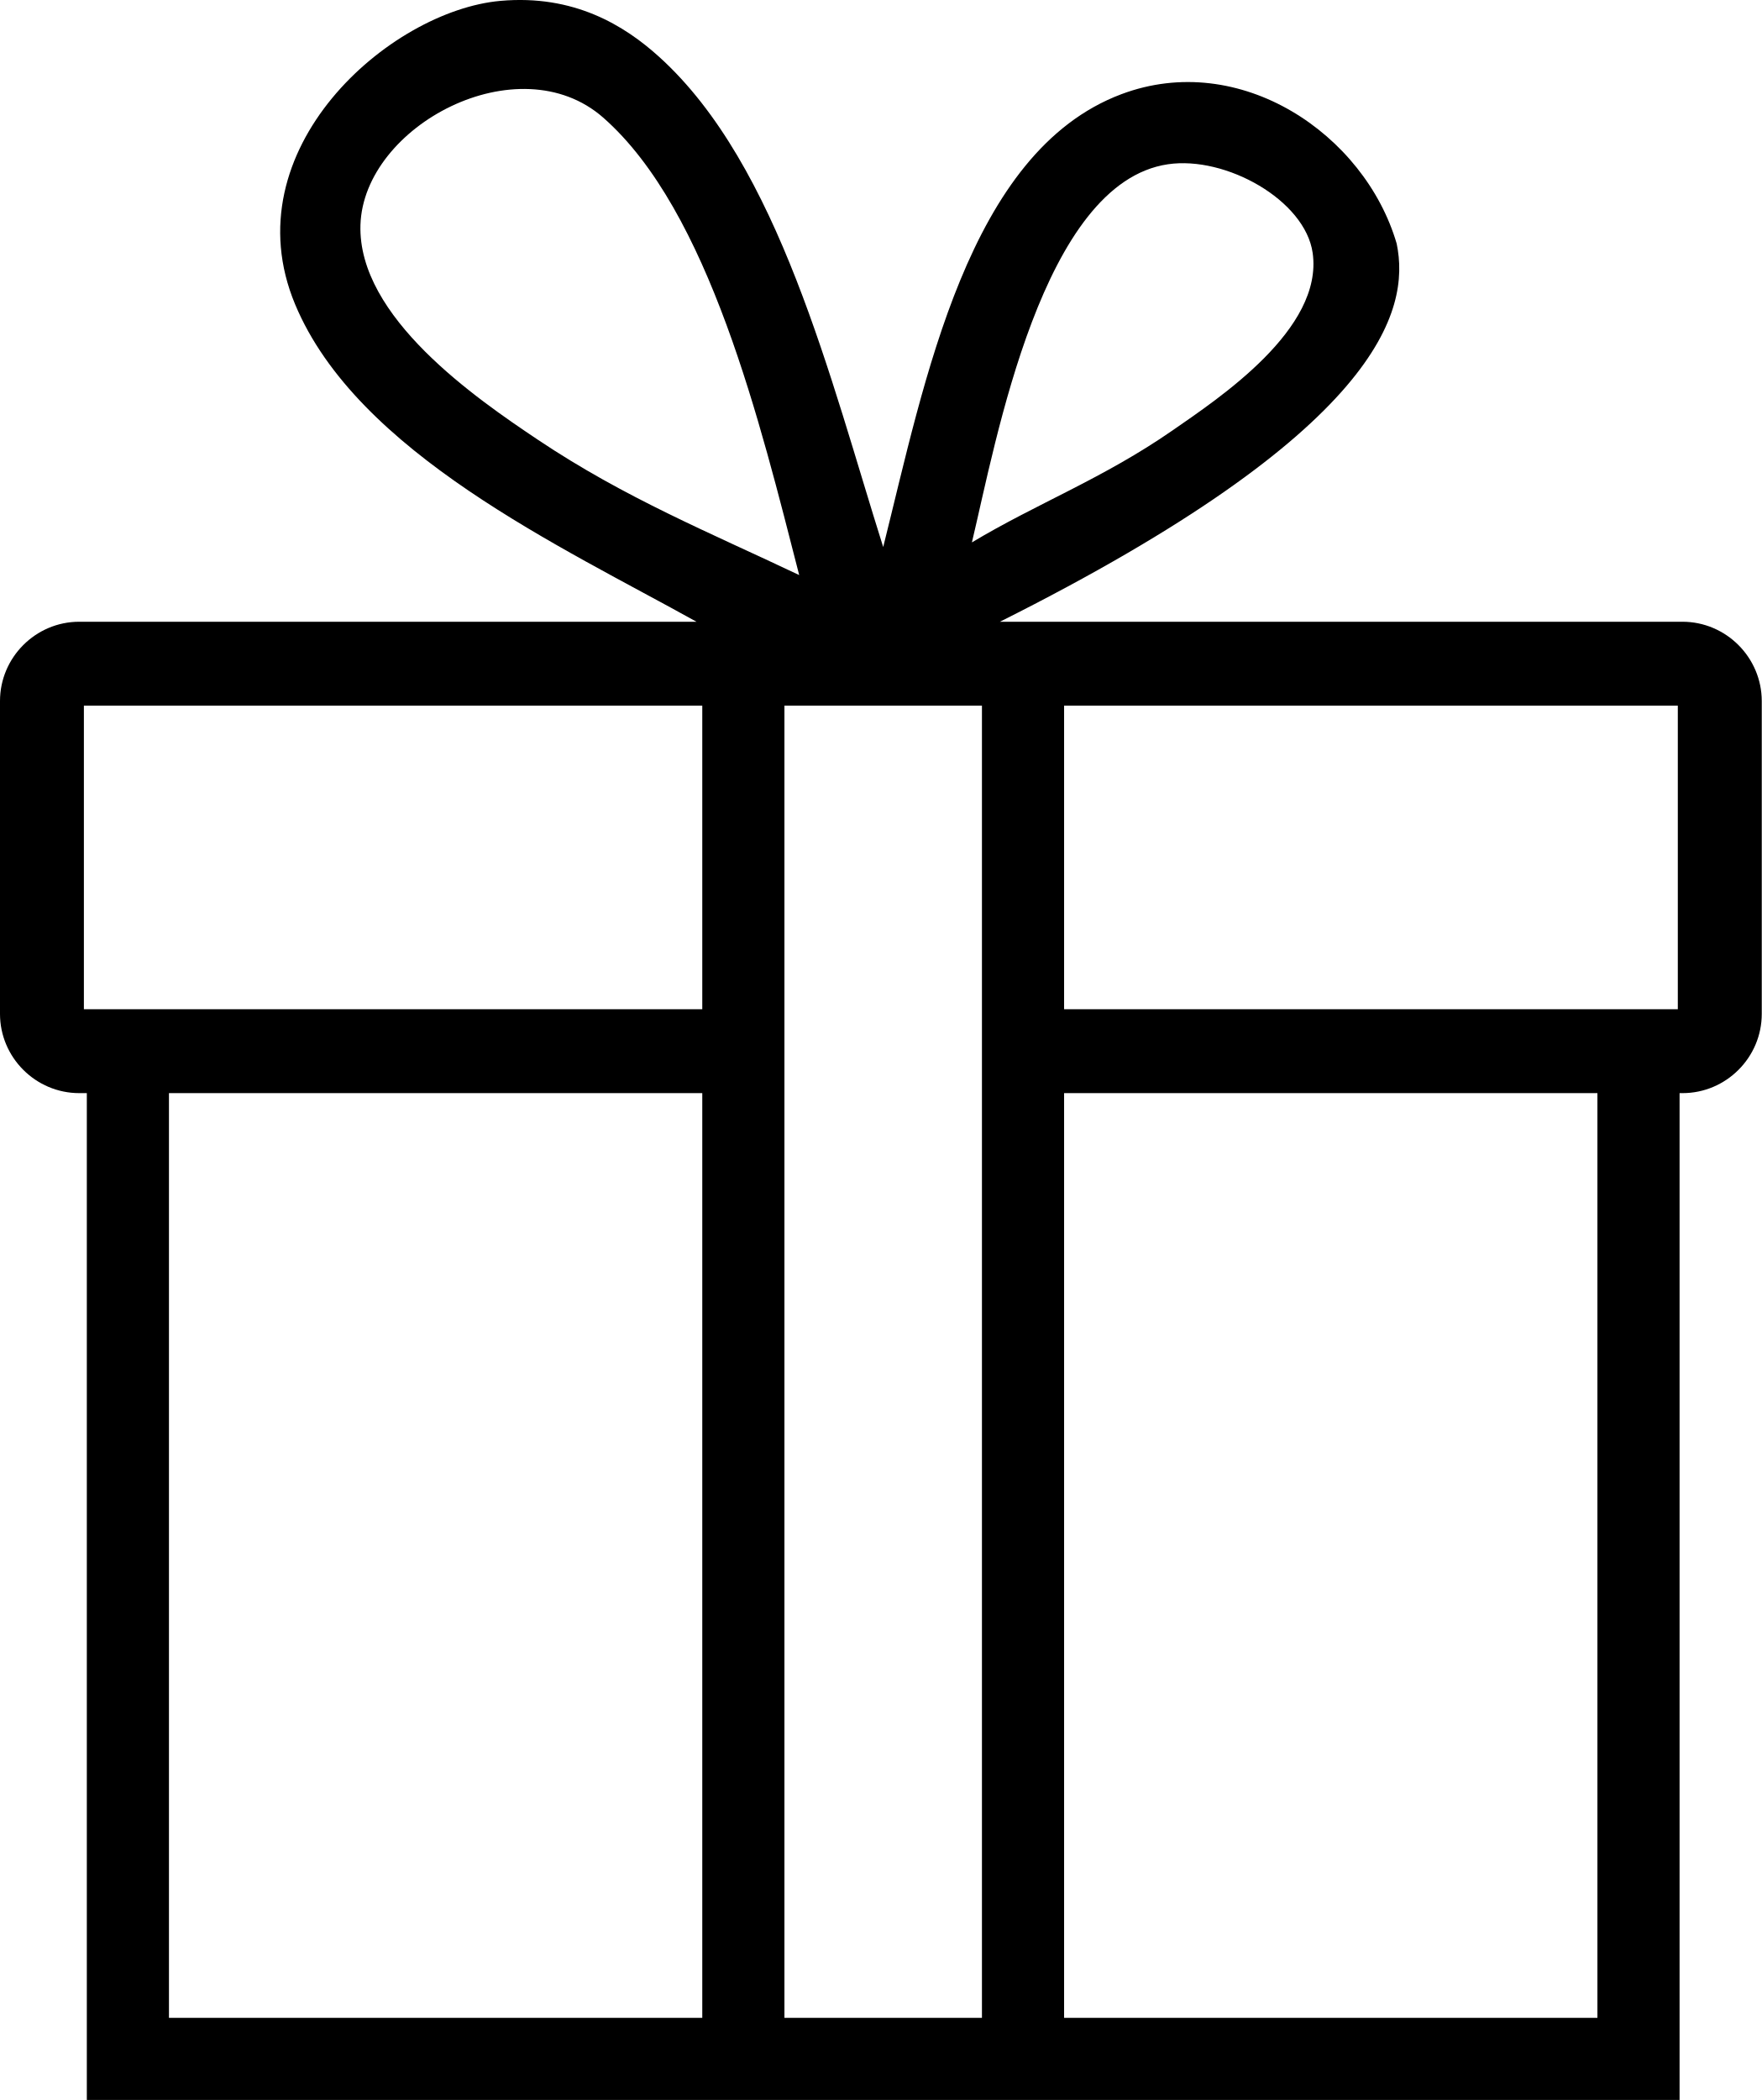
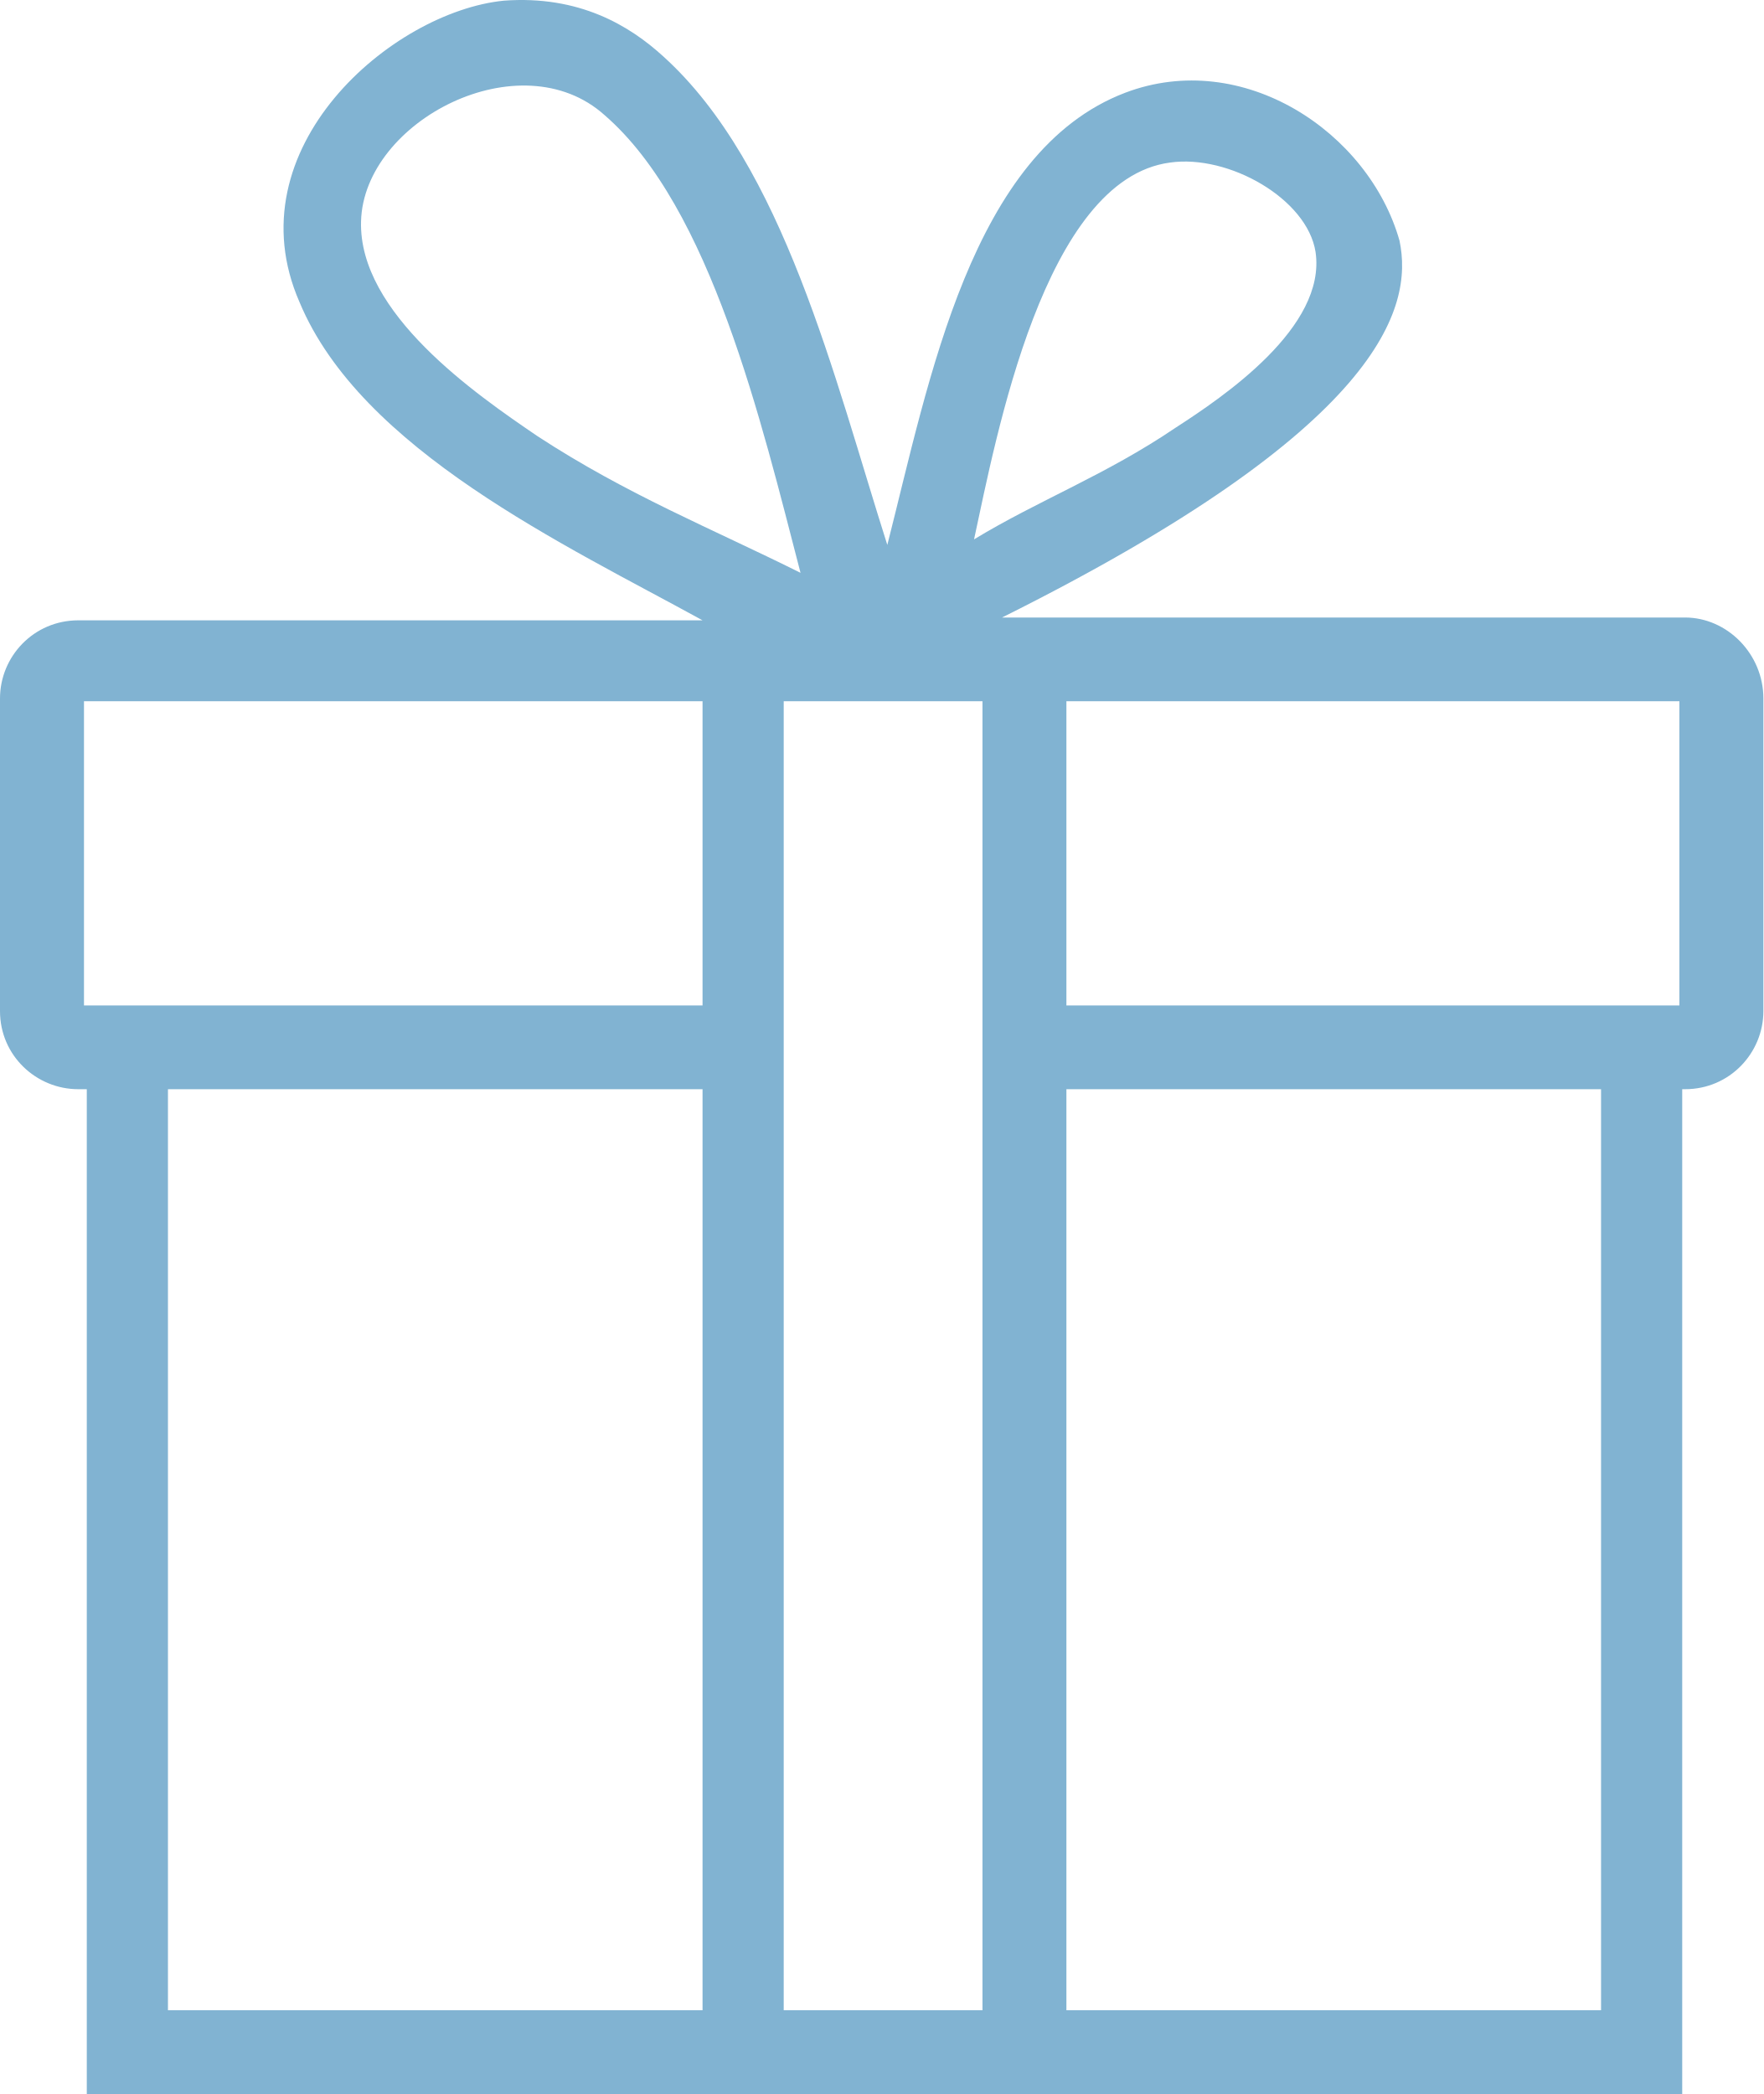
- <svg xmlns="http://www.w3.org/2000/svg" version="1.1" id="Layer_1" x="0px" y="0px" width="63px" height="75.084px" viewBox="0 0 63 75.084" enable-background="new 0 0 63 75.084" xml:space="preserve">
-   <path d="M60.165,22.23h-0.103H35.758c13.604-6.815,14.688-11.115,14.188-13.52c-1.145-3.916-5.604-6.938-9.848-5.341 c-5.484,2.063-7.029,10.262-8.514,16.19C29.69,13.561,27.858,5.91,23.573,2.034c-1.242-1.125-3.049-2.237-5.676-2.003 c-3.965,0.352-9.652,5.317-7.344,10.849c2.217,5.313,9.539,8.67,14.354,11.35H2.834C1.275,22.23,0,23.506,0,25.065V36.25 c0,1.559,1.275,2.834,2.835,2.834h0.27v35.999h56.958V39.084h0.104c1.561,0,2.835-1.275,2.835-2.834V25.065 C63,23.506,61.725,22.23,60.165,22.23z M41.766,5.873c2.07-0.306,4.907,1.283,5.176,3.171c0.386,2.723-3.349,5.192-5.008,6.343 c-2.484,1.723-4.853,2.611-7.178,4.006C35.628,15.748,37.268,6.539,41.766,5.873z M19.232,15.721 c-2.19-1.467-6.444-4.378-6.342-7.678c0.11-3.552,5.655-6.491,8.68-3.839c3.797,3.331,5.625,10.972,7.01,16.357 C25.381,19.042,22.35,17.808,19.232,15.721z M25.114,72.147H6.042V39.084h19.072V72.147z M25.114,36.084H3V25.23h22.114V36.084z  M35.115,72.146h-7.063V25.23h7.063V72.146z M57.125,72.147H38.053V39.084h19.072V72.147z M60,36.084H38.053V25.23H60V36.084z" />
+ <svg xmlns="http://www.w3.org/2000/svg" width="32" height="38" viewBox="0 0 32 38" fill="none">
+   <path d="M30.578 11.206H30.527H18.184C25.092 7.762 25.651 5.584 25.397 4.368C24.838 2.393 22.552 0.873 20.419 1.683C17.625 2.747 16.863 6.901 16.102 9.889C15.136 6.85 14.222 3 12.038 1.025C11.429 0.468 10.514 -0.089 9.143 0.012C7.111 0.215 4.216 2.696 5.435 5.482C6.552 8.167 10.26 9.889 12.749 11.257H1.422C0.61 11.257 0 11.915 0 12.675V18.348C0 19.158 0.66 19.766 1.422 19.766H1.575V38H30.527V19.766H30.578C31.39 19.766 32 19.107 32 18.348V12.675C32 11.864 31.34 11.206 30.578 11.206ZM21.232 2.95C22.298 2.798 23.721 3.608 23.873 4.571C24.076 5.938 22.197 7.204 21.333 7.762C20.064 8.623 18.844 9.078 17.676 9.788C18.082 7.914 18.946 3.254 21.232 2.95ZM9.752 7.914C8.635 7.154 6.502 5.685 6.552 4.013C6.603 2.19 9.448 0.721 10.971 2.089C12.902 3.76 13.816 7.66 14.527 10.395C12.902 9.585 11.378 8.977 9.752 7.914ZM12.749 36.48H3.048V19.766H12.749V36.48ZM12.749 18.246H1.524V12.725H12.749V18.246ZM17.829 36.48H14.222V12.725H17.829V36.48ZM29.003 36.48H19.352V19.766H29.054V36.48H29.003ZM30.476 18.246H19.352V12.725H30.476V18.246Z" fill="#81B3D2" />
</svg>
